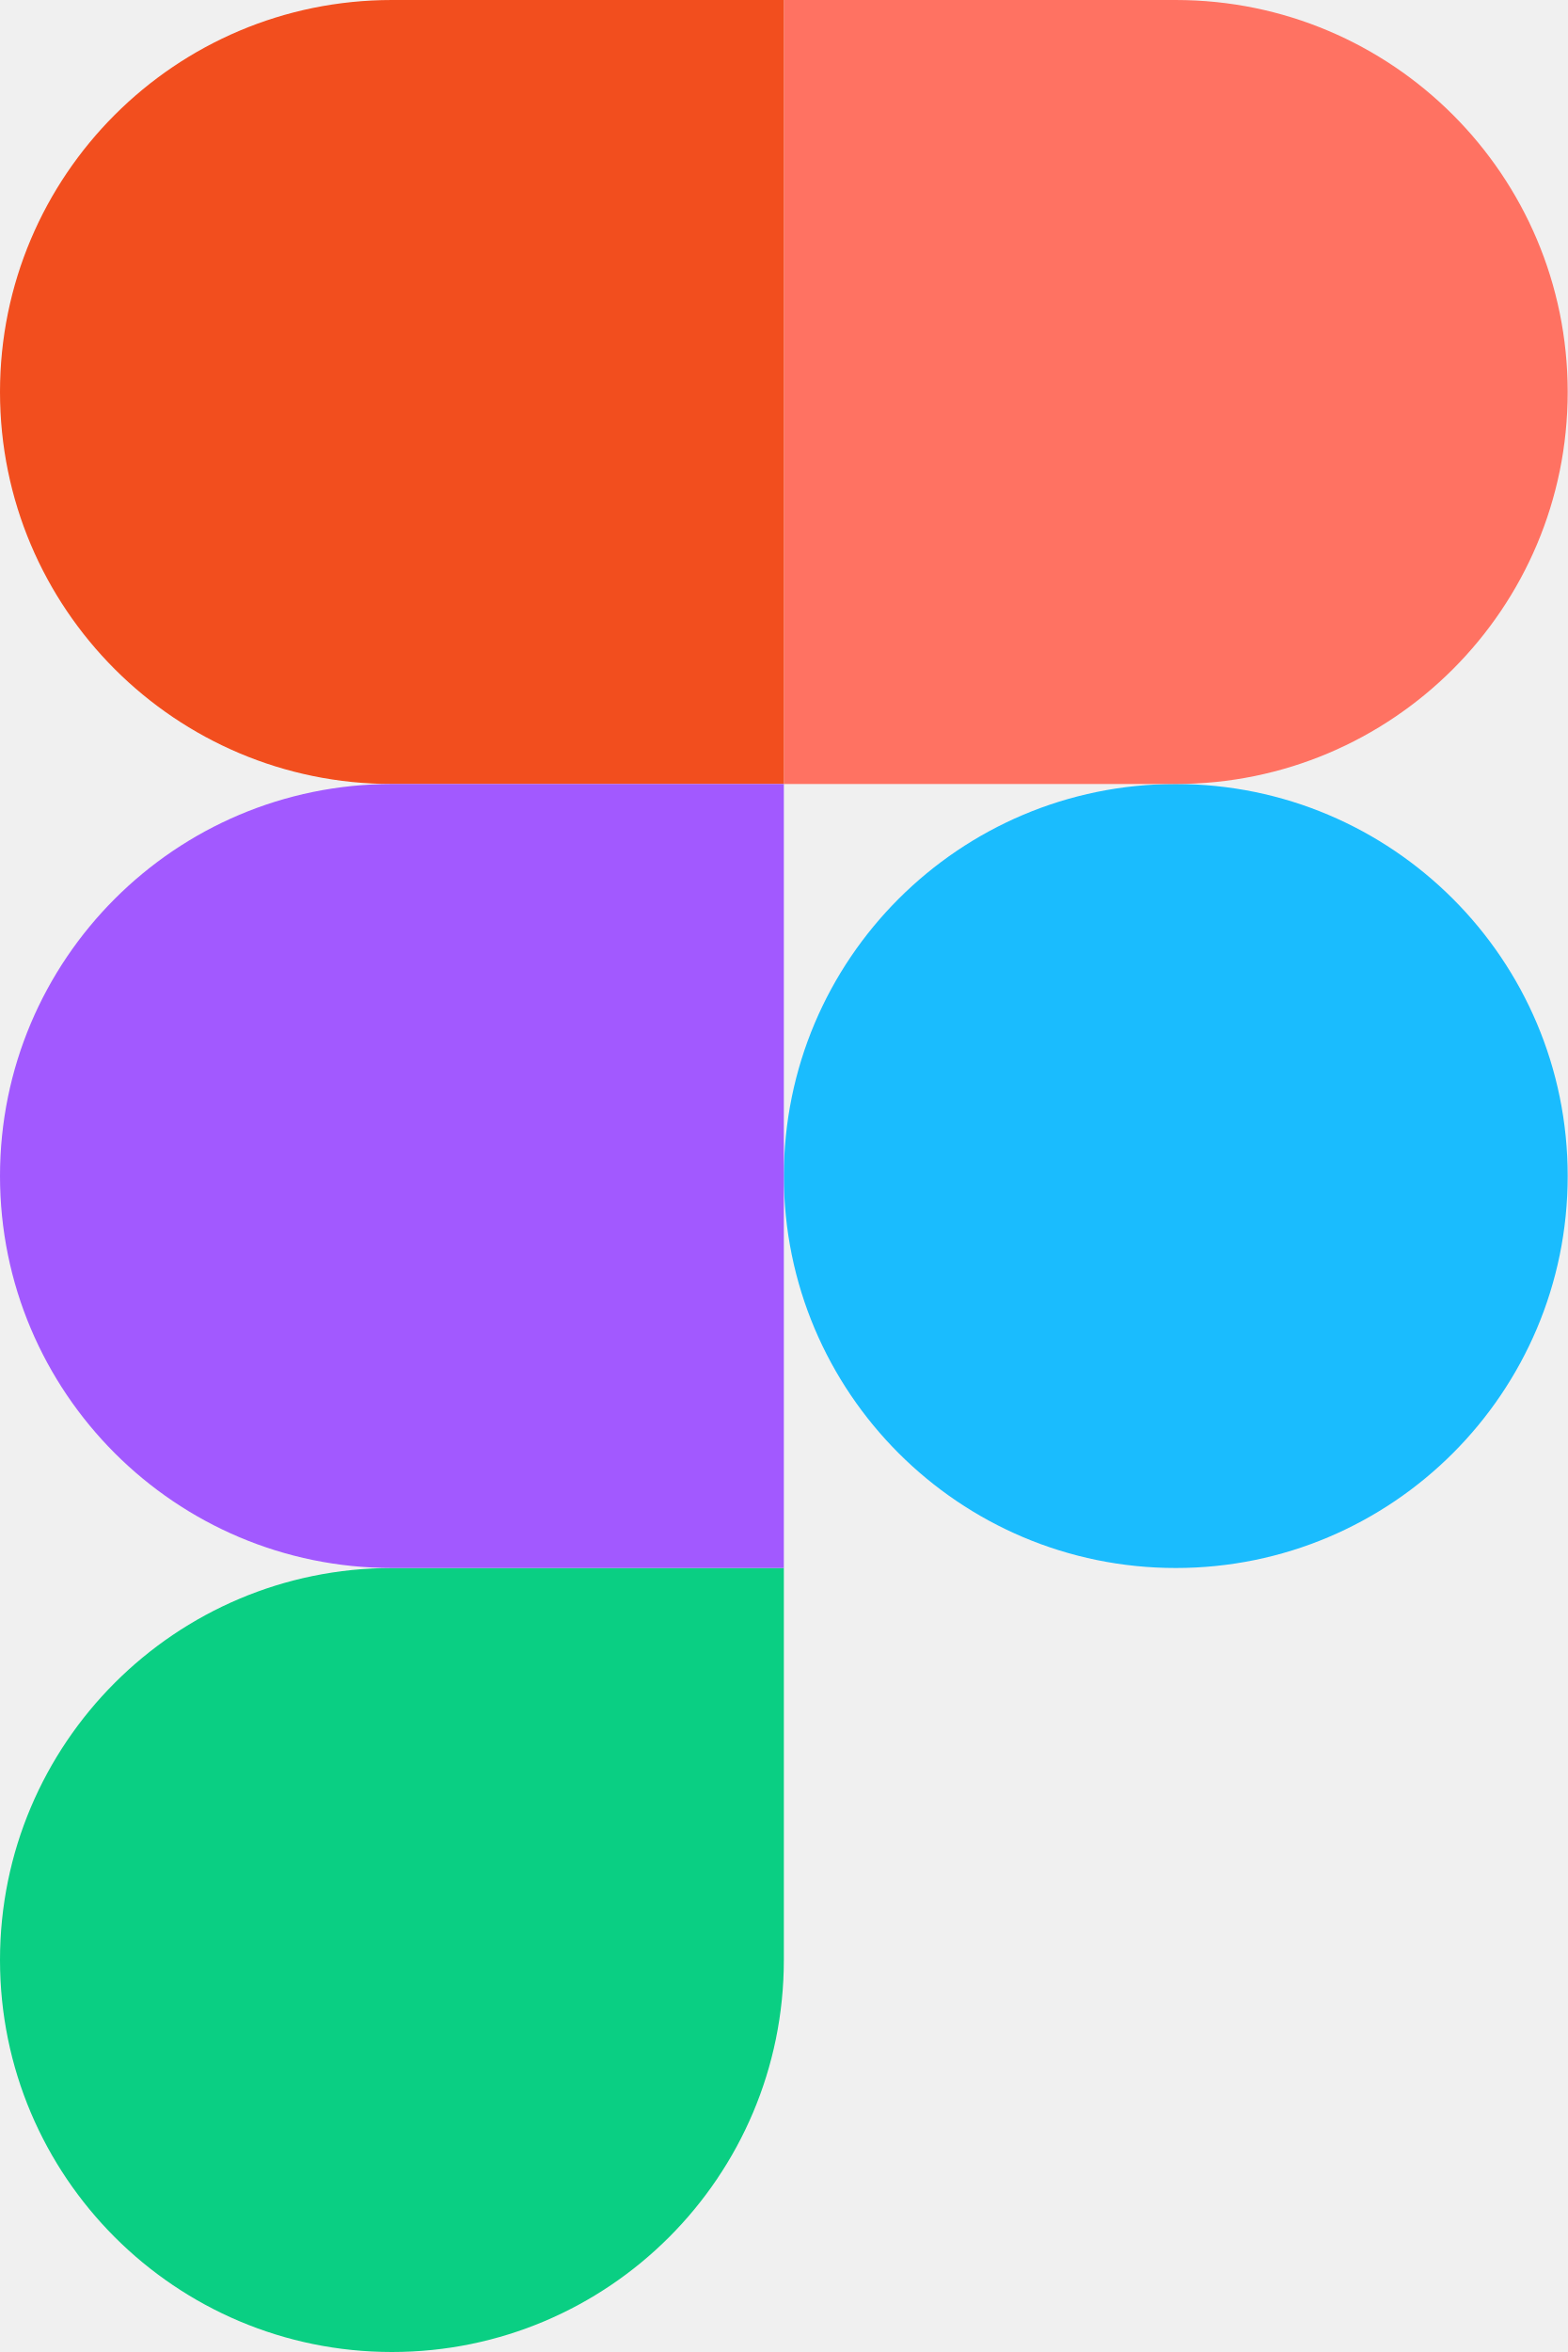
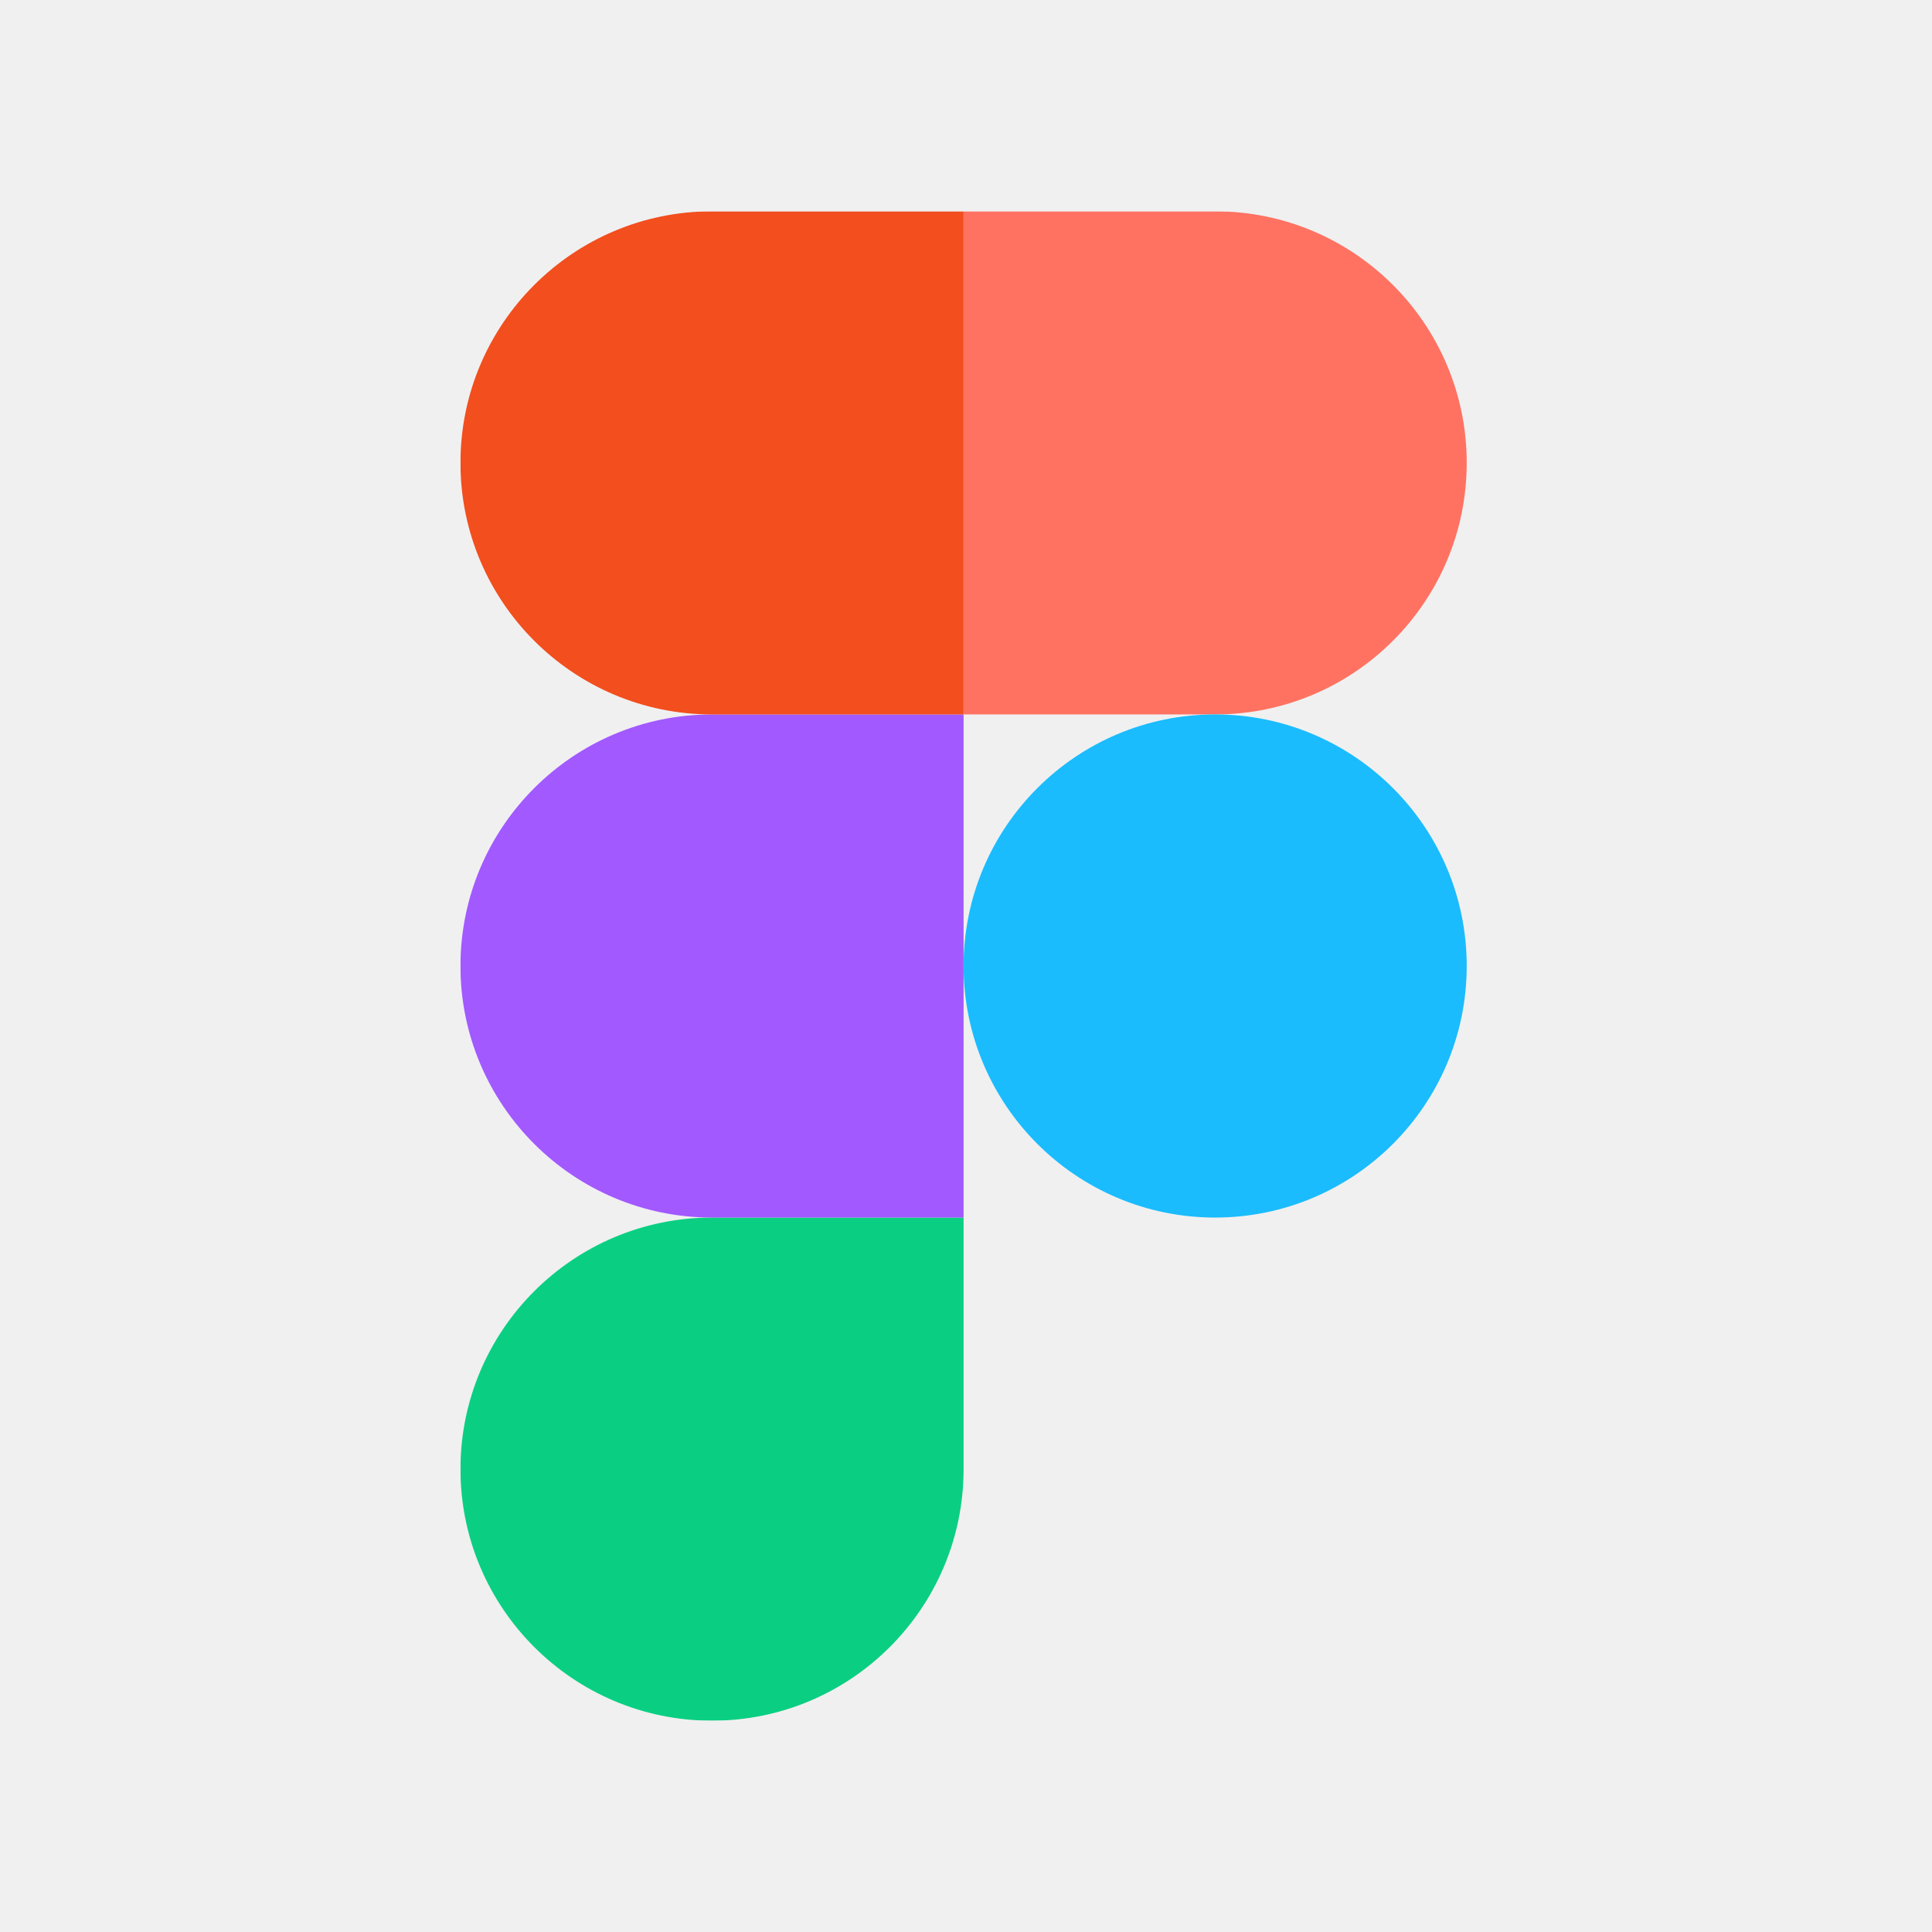
- <svg xmlns="http://www.w3.org/2000/svg" fill="none" viewBox="1.466 2.199 285.068 427.602">
-   <path d="M1.466 2.2h285.068V429.8H1.466z" stroke-width="3" />
-   <path d="M144 216c0-39.359 31.907-71.267 71.267-71.267 39.359 0 71.267 31.908 71.267 71.267 0 39.36-31.908 71.267-71.267 71.267C175.907 287.267 144 255.36 144 216z" fill="#1abcfe" />
-   <path d="M1.466 358.534c0-39.359 31.907-71.267 71.267-71.267H144v71.267c0 39.36-31.907 71.267-71.267 71.267S1.466 397.894 1.466 358.534z" fill="#0acf83" />
-   <path d="M144 2.2v142.533h71.267c39.36 0 71.267-31.907 71.267-71.267S254.627 2.2 215.267 2.2z" fill="#ff7262" />
-   <path d="M1.466 73.466c0 39.36 31.907 71.267 71.267 71.267H144V2.199H72.733c-39.36 0-71.267 31.908-71.267 71.267z" fill="#f24e1e" />
-   <path d="M1.466 216c0 39.36 31.907 71.267 71.267 71.267H144V144.733H72.733c-39.36 0-71.267 31.908-71.267 71.267z" fill="#a259ff" />
+ <svg xmlns="http://www.w3.org/2000/svg" width="256" height="256" viewBox="0 0 256 256" fill="none">
+   <mask id="mask0_9_4" style="mask-type:luminance" maskUnits="userSpaceOnUse" x="61" y="28" width="134" height="200">
+     <path d="M61 28H194.36V228H61V28Z" fill="white" />
+   </mask>
+   <g mask="url(#mask0_9_4)">
+     <path d="M94.347 228C112.747 228 127.68 213.067 127.68 194.667V161.333H94.347C75.947 161.333 61.013 176.267 61.013 194.667C61.013 213.067 75.947 228 94.347 228Z" fill="#0ACF83" />
+     <path d="M61.013 128C61.013 109.6 75.947 94.667 94.347 94.667H127.68V161.333H94.347C75.947 161.333 61.013 146.4 61.013 128Z" fill="#A259FF" />
+     <path d="M61.013 61.333C61.013 42.933 75.947 28 94.347 28H127.68V94.667H94.347C75.947 94.667 61.013 79.733 61.013 61.333Z" fill="#F24E1E" />
+     <path d="M127.68 28H161.013C179.413 28 194.347 42.933 194.347 61.333C194.347 79.733 179.413 94.667 161.013 94.667H127.68V28Z" fill="#FF7262" />
+     <path d="M194.347 128C194.347 146.4 179.413 161.333 161.013 161.333C142.613 161.333 127.68 146.4 127.68 128C127.68 109.6 142.613 94.667 161.013 94.667C179.413 94.667 194.347 109.6 194.347 128Z" fill="#1ABCFE" />
+   </g>
</svg>
